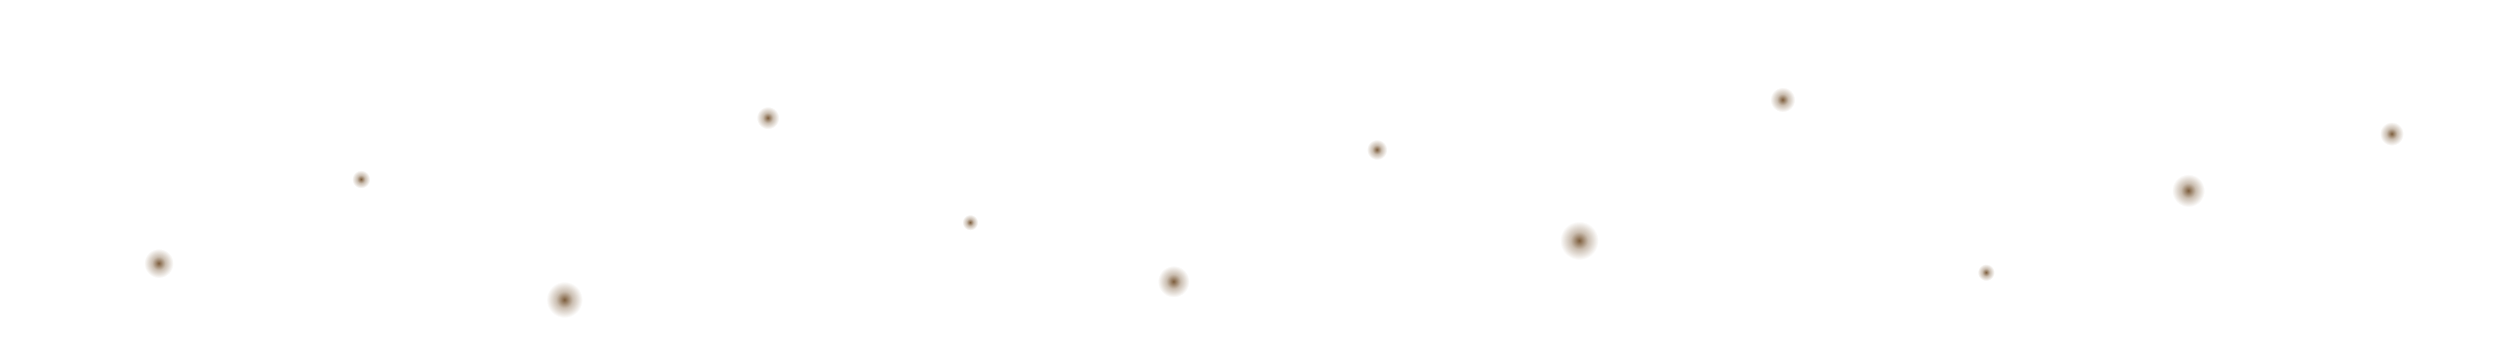
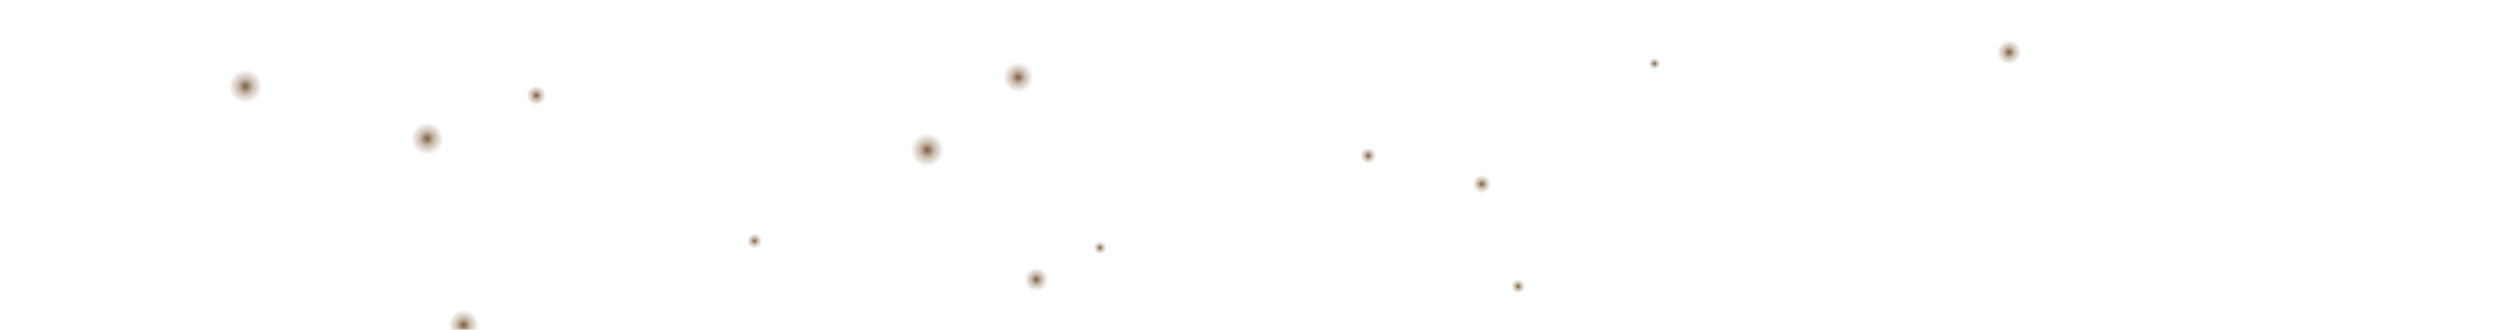
- <svg xmlns="http://www.w3.org/2000/svg" width="2200" height="300" viewBox="0 0 2200 300" preserveAspectRatio="xMidYMax slice">
+ <svg xmlns="http://www.w3.org/2000/svg" width="2200" height="290" viewBox="0 0 2200 290" preserveAspectRatio="xMidYMax slice">
  <defs>
-     <radialGradient id="n36">
+     <radialGradient id="n27">
      <stop offset="0%" stop-color="#66411a" stop-opacity="0.85" />
      <stop offset="45%" stop-color="#66411a" stop-opacity="0.340" />
      <stop offset="100%" stop-color="#66411a" stop-opacity="0" />
    </radialGradient>
  </defs>
-   <circle cx="140" cy="232" r="13" fill="url(#n36)" />
-   <circle cx="318" cy="158" r="8" fill="url(#n36)" />
-   <circle cx="497" cy="264" r="16" fill="url(#n36)" />
-   <circle cx="676" cy="104" r="10" fill="url(#n36)" />
-   <circle cx="854" cy="196" r="7" fill="url(#n36)" />
-   <circle cx="1033" cy="248" r="14" fill="url(#n36)" />
-   <circle cx="1212" cy="132" r="9" fill="url(#n36)" />
-   <circle cx="1390" cy="212" r="17" fill="url(#n36)" />
-   <circle cx="1569" cy="88" r="11" fill="url(#n36)" />
-   <circle cx="1748" cy="240" r="7.5" fill="url(#n36)" />
-   <circle cx="1926" cy="168" r="14.5" fill="url(#n36)" />
-   <circle cx="2105" cy="118" r="10.5" fill="url(#n36)" />
+   <circle cx="1204" cy="137" r="7.1" fill="url(#n27)" />
+   <circle cx="1768" cy="46" r="10.6" fill="url(#n27)" />
+   <circle cx="376" cy="122" r="14.2" fill="url(#n27)" />
+   <circle cx="472" cy="84" r="8.6" fill="url(#n27)" />
+   <circle cx="968" cy="218" r="5.6" fill="url(#n27)" />
+   <circle cx="912" cy="246" r="10.4" fill="url(#n27)" />
+   <circle cx="1304" cy="162" r="8.0" fill="url(#n27)" />
+   <circle cx="216" cy="76" r="14.7" fill="url(#n27)" />
+   <circle cx="816" cy="132" r="14.7" fill="url(#n27)" />
+   <circle cx="1336" cy="252" r="6.2" fill="url(#n27)" />
+   <circle cx="408" cy="286" r="13.4" fill="url(#n27)" />
+   <circle cx="664" cy="212" r="6.6" fill="url(#n27)" />
+   <circle cx="1456" cy="56" r="5.2" fill="url(#n27)" />
+   <circle cx="896" cy="68" r="13.2" fill="url(#n27)" />
</svg>
